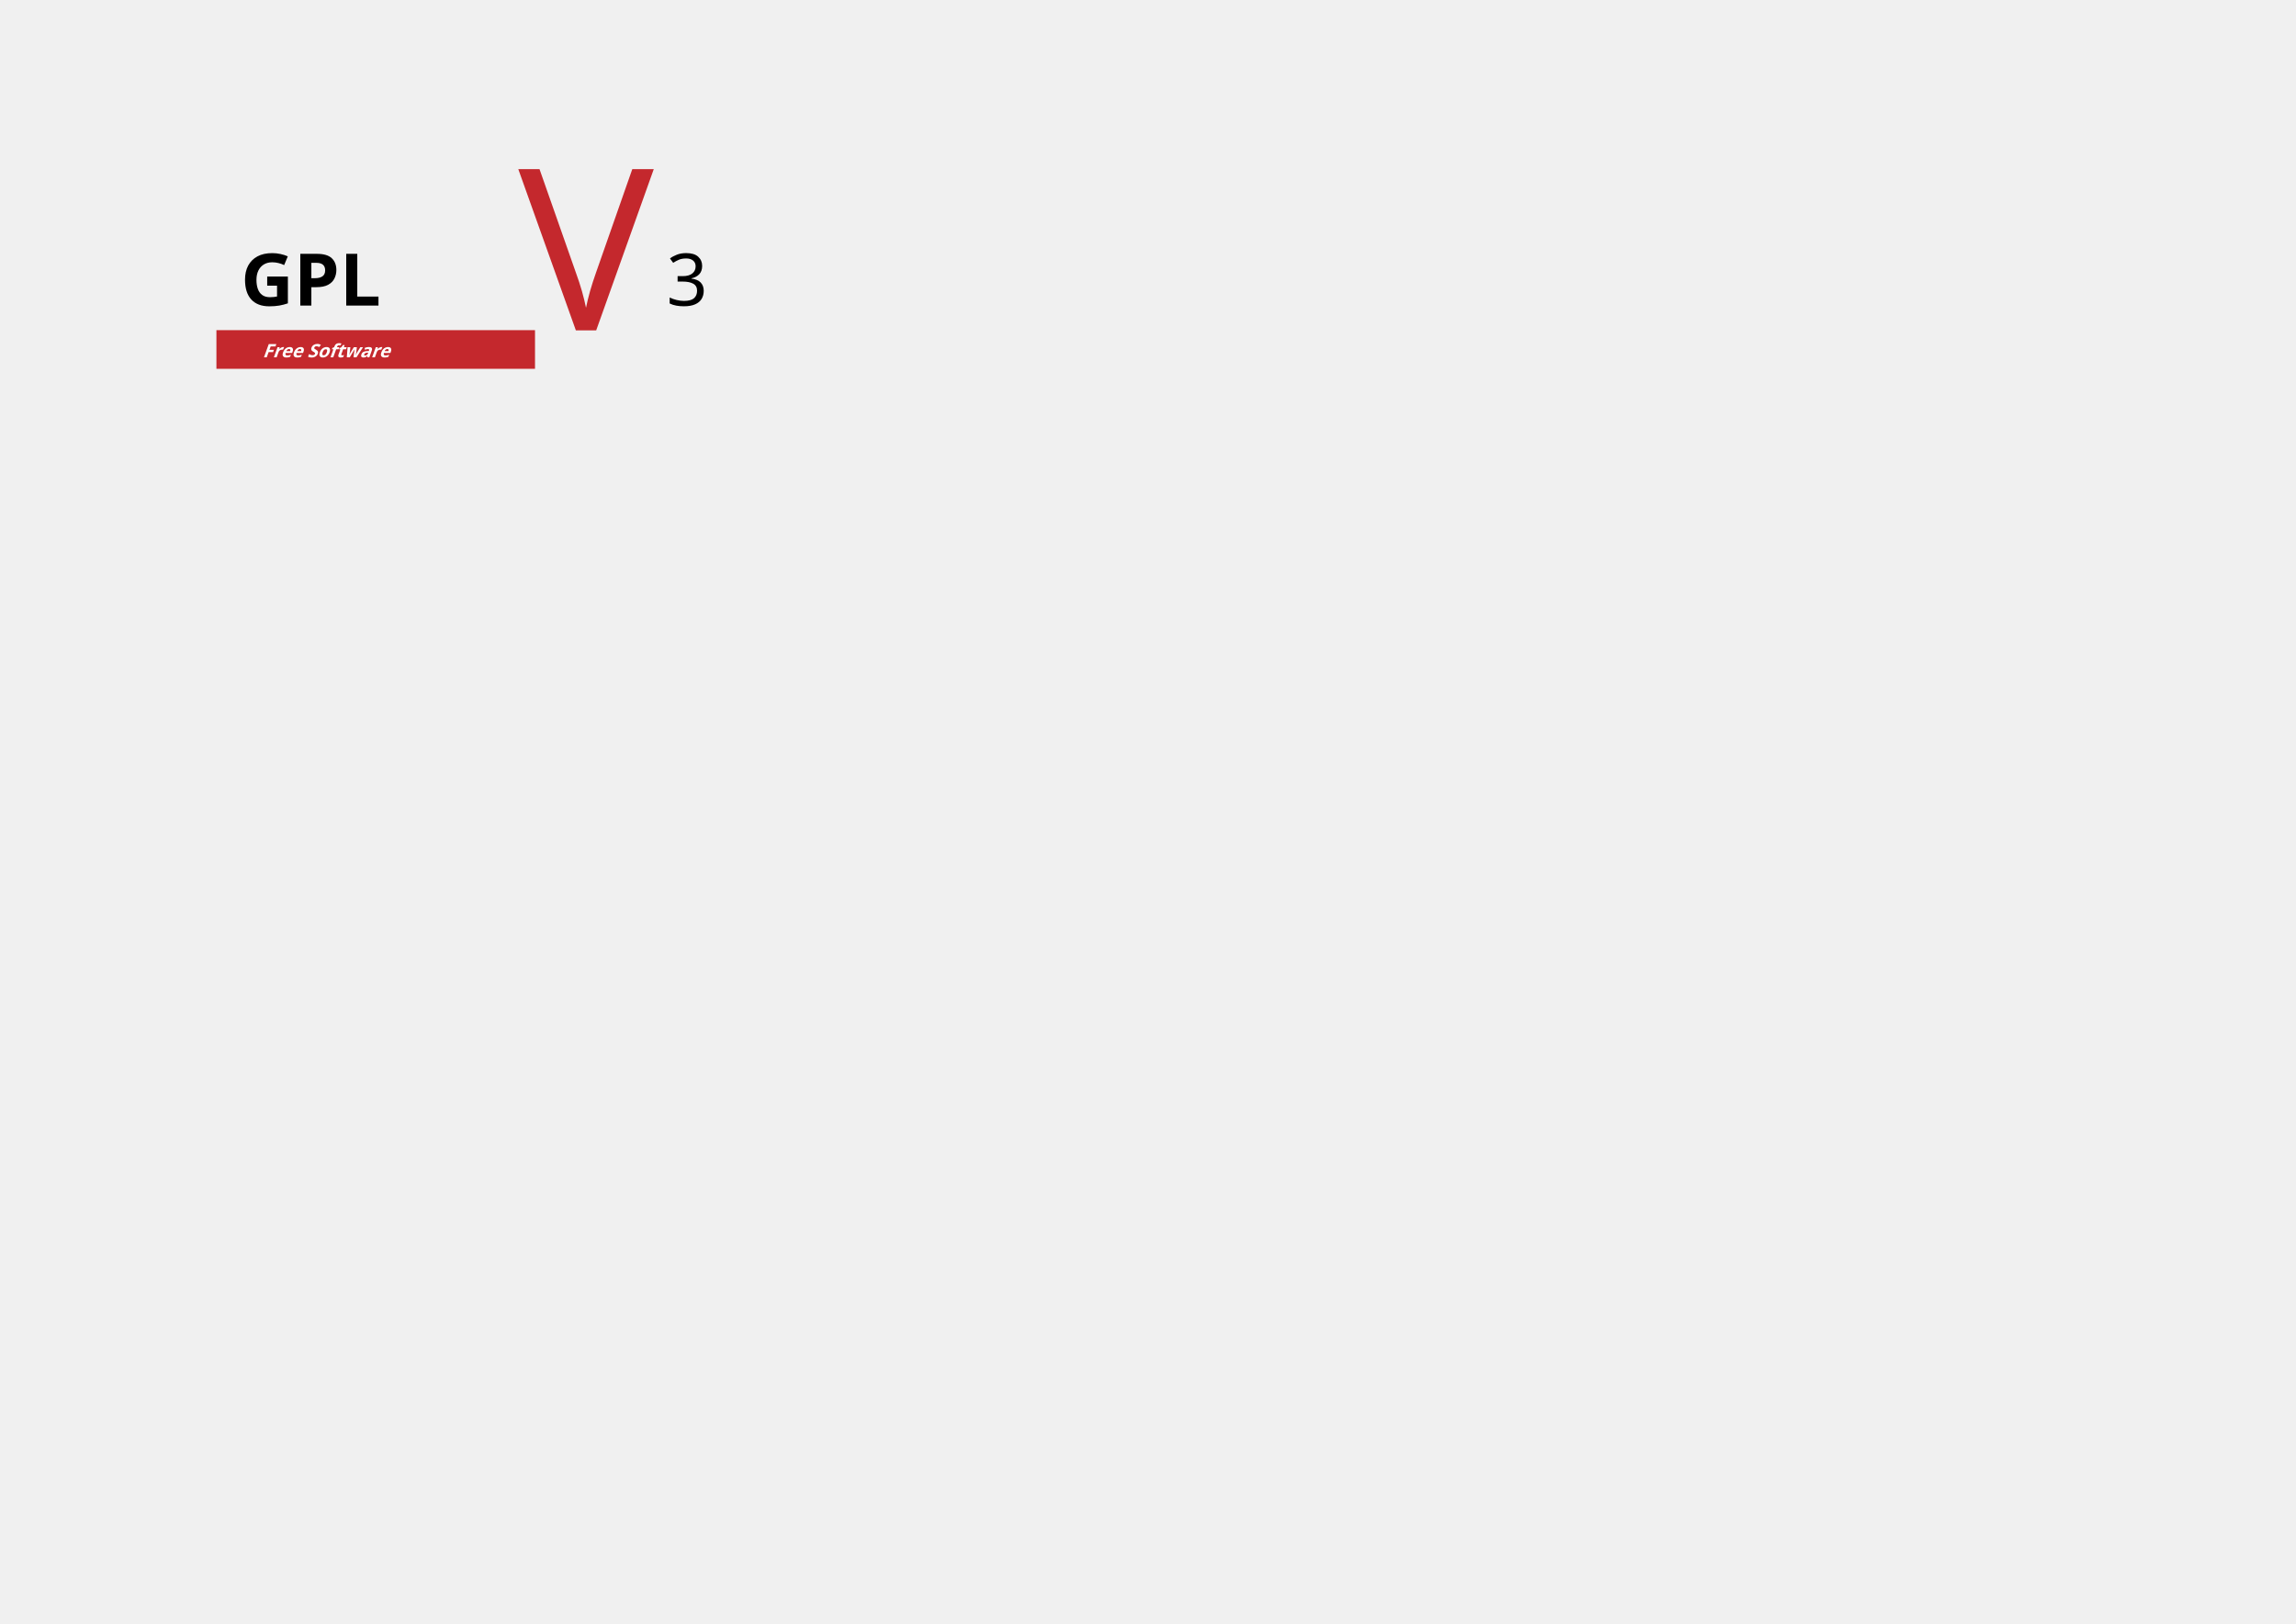
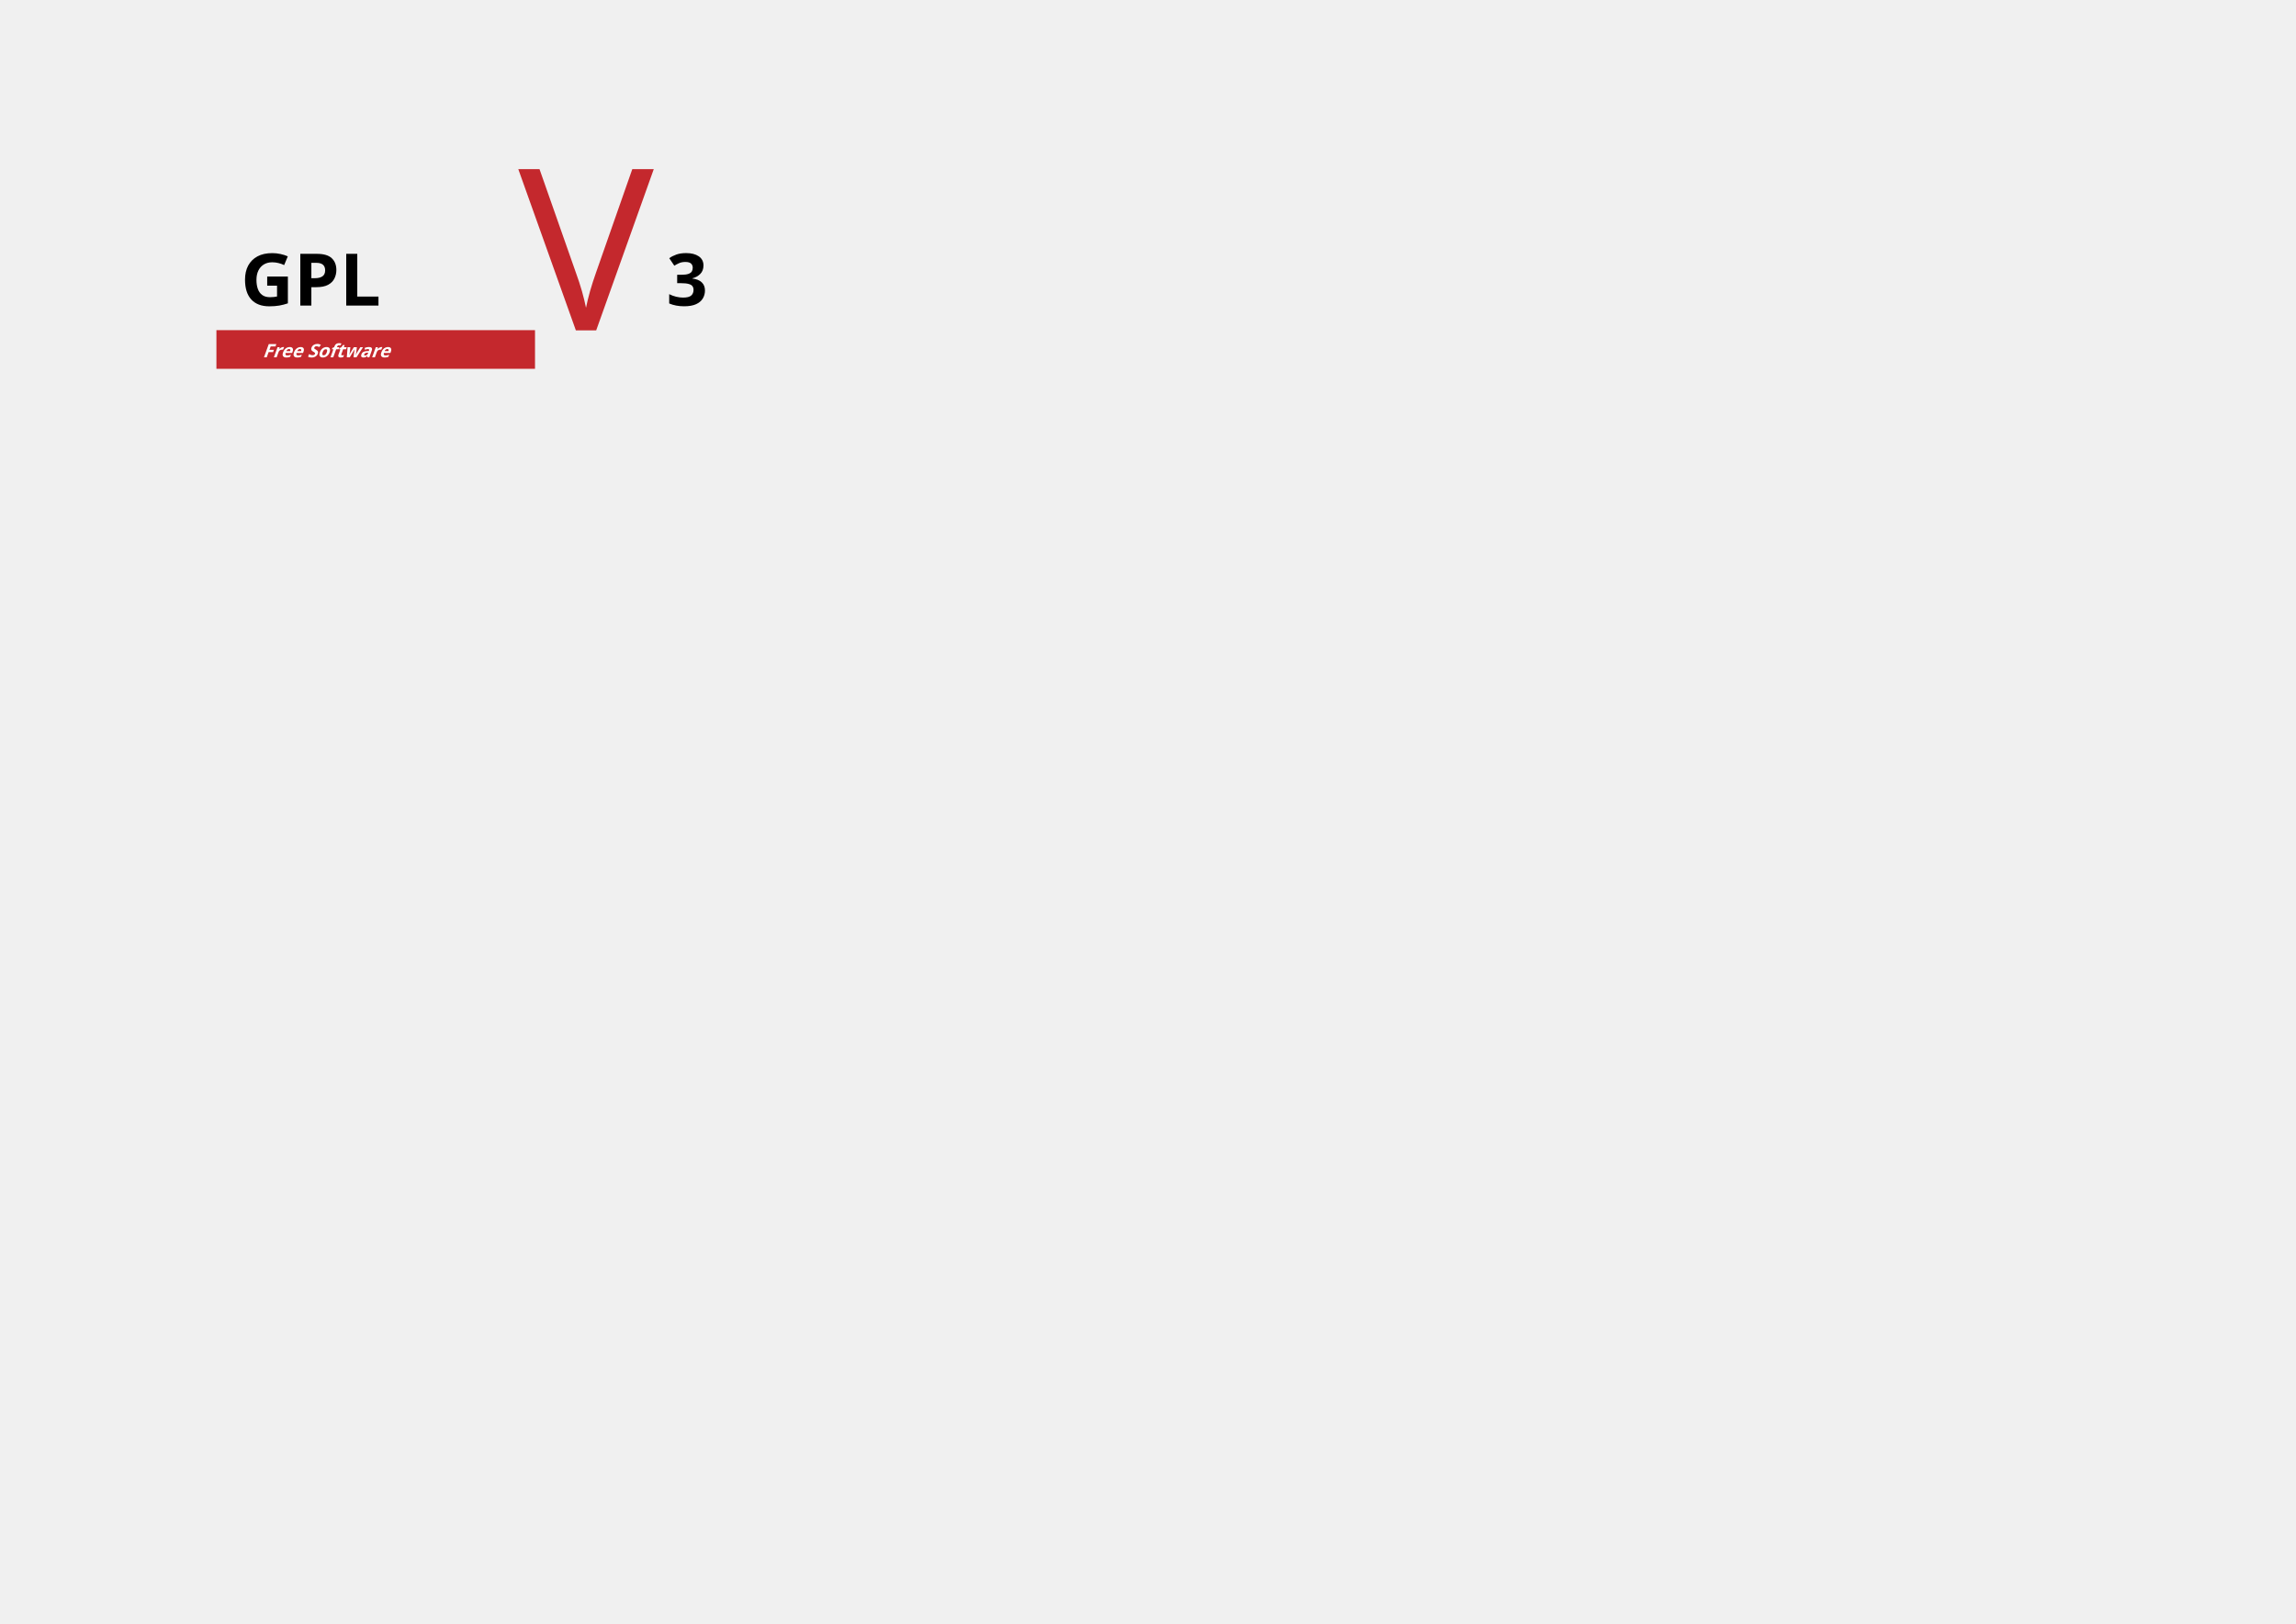
<svg xmlns="http://www.w3.org/2000/svg" xmlns:xlink="http://www.w3.org/1999/xlink" version="1.1" id="Capa_1" x="0px" y="0px" width="841.89px" height="595.28px" viewBox="0 0 841.89 595.28" enable-background="new 0 0 841.89 595.28" xml:space="preserve">
  <defs id="defs505">
    <linearGradient id="linearGradient4471">
      <stop style="stop-color:#696a6b;stop-opacity:1;" offset="0" id="stop4473" />
      <stop style="stop-color:#9b9c9e;stop-opacity:1;" offset="1" id="stop4475" />
    </linearGradient>
    <linearGradient id="linearGradient4455">
      <stop style="stop-color:#696a6b;stop-opacity:1;" offset="0" id="stop4457" />
      <stop style="stop-color:#9b9c9e;stop-opacity:1;" offset="1" id="stop4459" />
    </linearGradient>
    <linearGradient id="linearGradient4260">
      <stop style="stop-color:#911d21;stop-opacity:1;" offset="0" id="stop4262" />
      <stop style="stop-color:#c4282d;stop-opacity:1;" offset="1" id="stop4264" />
    </linearGradient>
    <linearGradient id="linearGradient4235">
      <stop style="stop-color:#592350;stop-opacity:1;" offset="0" id="stop4237" />
      <stop style="stop-color:#742e68;stop-opacity:1;" offset="1" id="stop4239" />
    </linearGradient>
    <linearGradient id="linearGradient4197">
      <stop style="stop-color:#16813d;stop-opacity:1;" offset="0" id="stop4199" />
      <stop style="stop-color:#0d4f25;stop-opacity:1;" offset="1" id="stop4201" />
    </linearGradient>
    <linearGradient id="linearGradient3598">
      <stop style="stop-color:#742e68;stop-opacity:1;" offset="0" id="stop3600" />
      <stop style="stop-color:#481c40;stop-opacity:1;" offset="1" id="stop3602" />
    </linearGradient>
    <linearGradient id="linearGradient3584">
      <stop style="stop-color:#ffffff;stop-opacity:1;" offset="0" id="stop3586" />
      <stop style="stop-color:#ffffff;stop-opacity:0;" offset="1" id="stop3588" />
    </linearGradient>
    <linearGradient id="linearGradient3542">
      <stop style="stop-color:#ffffff;stop-opacity:1;" offset="0" id="stop3544" />
      <stop style="stop-color:#ffffff;stop-opacity:0;" offset="1" id="stop3546" />
    </linearGradient>
    <linearGradient id="linearGradient3536">
      <stop style="stop-color:#ffffff;stop-opacity:1" offset="0" id="stop3538" />
      <stop style="stop-color:#ffffff;stop-opacity:0" offset="1" id="stop3540" />
    </linearGradient>
    <linearGradient id="linearGradient3530">
      <stop style="stop-color:#ffffff;stop-opacity:1" offset="0" id="stop3532" />
      <stop style="stop-color:#7f1a1d;stop-opacity:1;" offset="1" id="stop3534" />
    </linearGradient>
    <linearGradient id="linearGradient3483">
      <stop id="stop3485" offset="0" style="stop-color:#c4282d;stop-opacity:1;" />
      <stop id="stop3487" offset="1" style="stop-color:#7f1a1d;stop-opacity:1;" />
    </linearGradient>
    <linearGradient id="linearGradient3467">
      <stop style="stop-color:#000000;stop-opacity:1;" offset="0" id="stop3469" />
      <stop style="stop-color:#000000;stop-opacity:0;" offset="1" id="stop3471" />
    </linearGradient>
    <linearGradient xlink:href="#linearGradient3483" id="linearGradient3481" x1="193.679" y1="227.428" x2="192.737" y2="164.426" gradientUnits="userSpaceOnUse" />
    <linearGradient xlink:href="#linearGradient3542" id="linearGradient3548" x1="223.703" y1="167.788" x2="223.703" y2="224.781" gradientUnits="userSpaceOnUse" />
    <linearGradient xlink:href="#linearGradient3584" id="linearGradient3590" x1="234.038" y1="165.154" x2="234.352" y2="210.661" gradientUnits="userSpaceOnUse" />
    <linearGradient xlink:href="#linearGradient3483" id="linearGradient3947" gradientUnits="userSpaceOnUse" x1="193.679" y1="227.428" x2="192.737" y2="164.426" />
    <linearGradient xlink:href="#linearGradient3598" id="linearGradient3620" x1="473.955" y1="225.582" x2="473.955" y2="164.577" gradientUnits="userSpaceOnUse" />
    <linearGradient xlink:href="#linearGradient3483" id="linearGradient3883" gradientUnits="userSpaceOnUse" gradientTransform="translate(2.750707,-101.7762)" x1="138.406" y1="330.102" x2="138.406" y2="319.719" />
    <linearGradient xlink:href="#linearGradient3598" id="linearGradient3891" gradientUnits="userSpaceOnUse" x1="473.955" y1="225.582" x2="473.955" y2="164.577" />
    <linearGradient xlink:href="#linearGradient3598" id="linearGradient4005" gradientUnits="userSpaceOnUse" x1="473.955" y1="225.582" x2="473.955" y2="164.577" />
    <linearGradient xlink:href="#linearGradient3598" id="linearGradient2938" gradientUnits="userSpaceOnUse" gradientTransform="translate(16.56483,16.03877)" x1="365.683" y1="228.72" x2="365.683" y2="216.254" />
    <linearGradient xlink:href="#linearGradient4471" id="linearGradient4477" x1="664.096" y1="501.1" x2="664.096" y2="510.295" gradientUnits="userSpaceOnUse" />
    <linearGradient xlink:href="#linearGradient4471" id="linearGradient4513" gradientUnits="userSpaceOnUse" x1="664.096" y1="501.1" x2="664.096" y2="510.295" />
  </defs>
  <g id="g87" transform="translate(3.438384,-105.2146)">
    <g id="g89">
      <text xml:space="preserve" style="font-style:normal;font-variant:normal;font-weight:normal;font-stretch:normal;font-size:82.787px;font-family:MicroMieps;-inkscape-font-specification:MicroMieps;display:inline;fill:#c4282d;fill-opacity:1;fill-rule:evenodd;stroke-width:125.158;paint-order:markers fill stroke" x="186.611" y="226.336" id="text509">
        <tspan id="tspan507" x="186.611" y="226.336" style="font-style:normal;font-variant:normal;font-weight:normal;font-stretch:normal;font-family:Masque;-inkscape-font-specification:Masque;fill:#c4282d;fill-opacity:1;stroke-width:125.158">V</tspan>
      </text>
    </g>
    <g id="g93">
      <rect x="75.919" y="226.253" width="116.818" height="14.173" id="rect95" style="fill:#c4282d" />
      <g id="g97">
        <text xml:space="preserve" style="font-weight:bold;font-size:6.78px;font-family:MicroMieps;-inkscape-font-specification:'MicroMieps Bold';fill-rule:evenodd;stroke-width:10.25;paint-order:markers fill stroke;fill:white" x="143.979" y="130.691" id="text357" transform="matrix(0.9975587,0,-0.3630818,1.002447,-3.438384,105.2146)">
          <tspan id="tspan355" x="143.979" y="130.691" style="stroke-width:10.25">Free Software</tspan>
        </text>
      </g>
    </g>
    <g id="g123">
      <text xml:space="preserve" style="font-style:normal;font-variant:normal;font-weight:bold;font-stretch:normal;font-size:26.687px;font-family:MicroMieps;-inkscape-font-specification:'MicroMieps Bold';display:inline;fill-rule:evenodd;stroke-width:40.346;paint-order:markers fill stroke" x="84.454" y="218.276" id="text358" transform="scale(1.00471,0.9953118)">
        <tspan id="tspan356" x="84.454" y="218.276" style="stroke-width:40.346">GPL</tspan>
      </text>
    </g>
    <g style="display:inline" id="g131">
      <text xml:space="preserve" style="font-size:26.559px;font-family:Masque;-inkscape-font-specification:Masque;display:inline;fill:black;fill-rule:evenodd;stroke-width:40.152;paint-order:markers fill stroke" x="240.923" y="217.245" id="text347" transform="scale(1.00003,0.9999702)">
-         <tspan id="tspan345" x="240.923" y="217.245" style="font-style:normal;font-variant:normal;font-weight:normal;font-stretch:normal;font-family:MicroMieps;-inkscape-font-specification:MicroMieps;fill:black;stroke-width:40.152">3</tspan>
+         <tspan id="tspan345" x="240.923" y="217.245" style="font-style:normal;font-variant:normal;font-weight:bold;font-stretch:normal;font-family:MicroMieps;-inkscape-font-specification:MicroMieps;fill:black;stroke-width:40.152">3</tspan>
      </text>
    </g>
  </g>
</svg>
